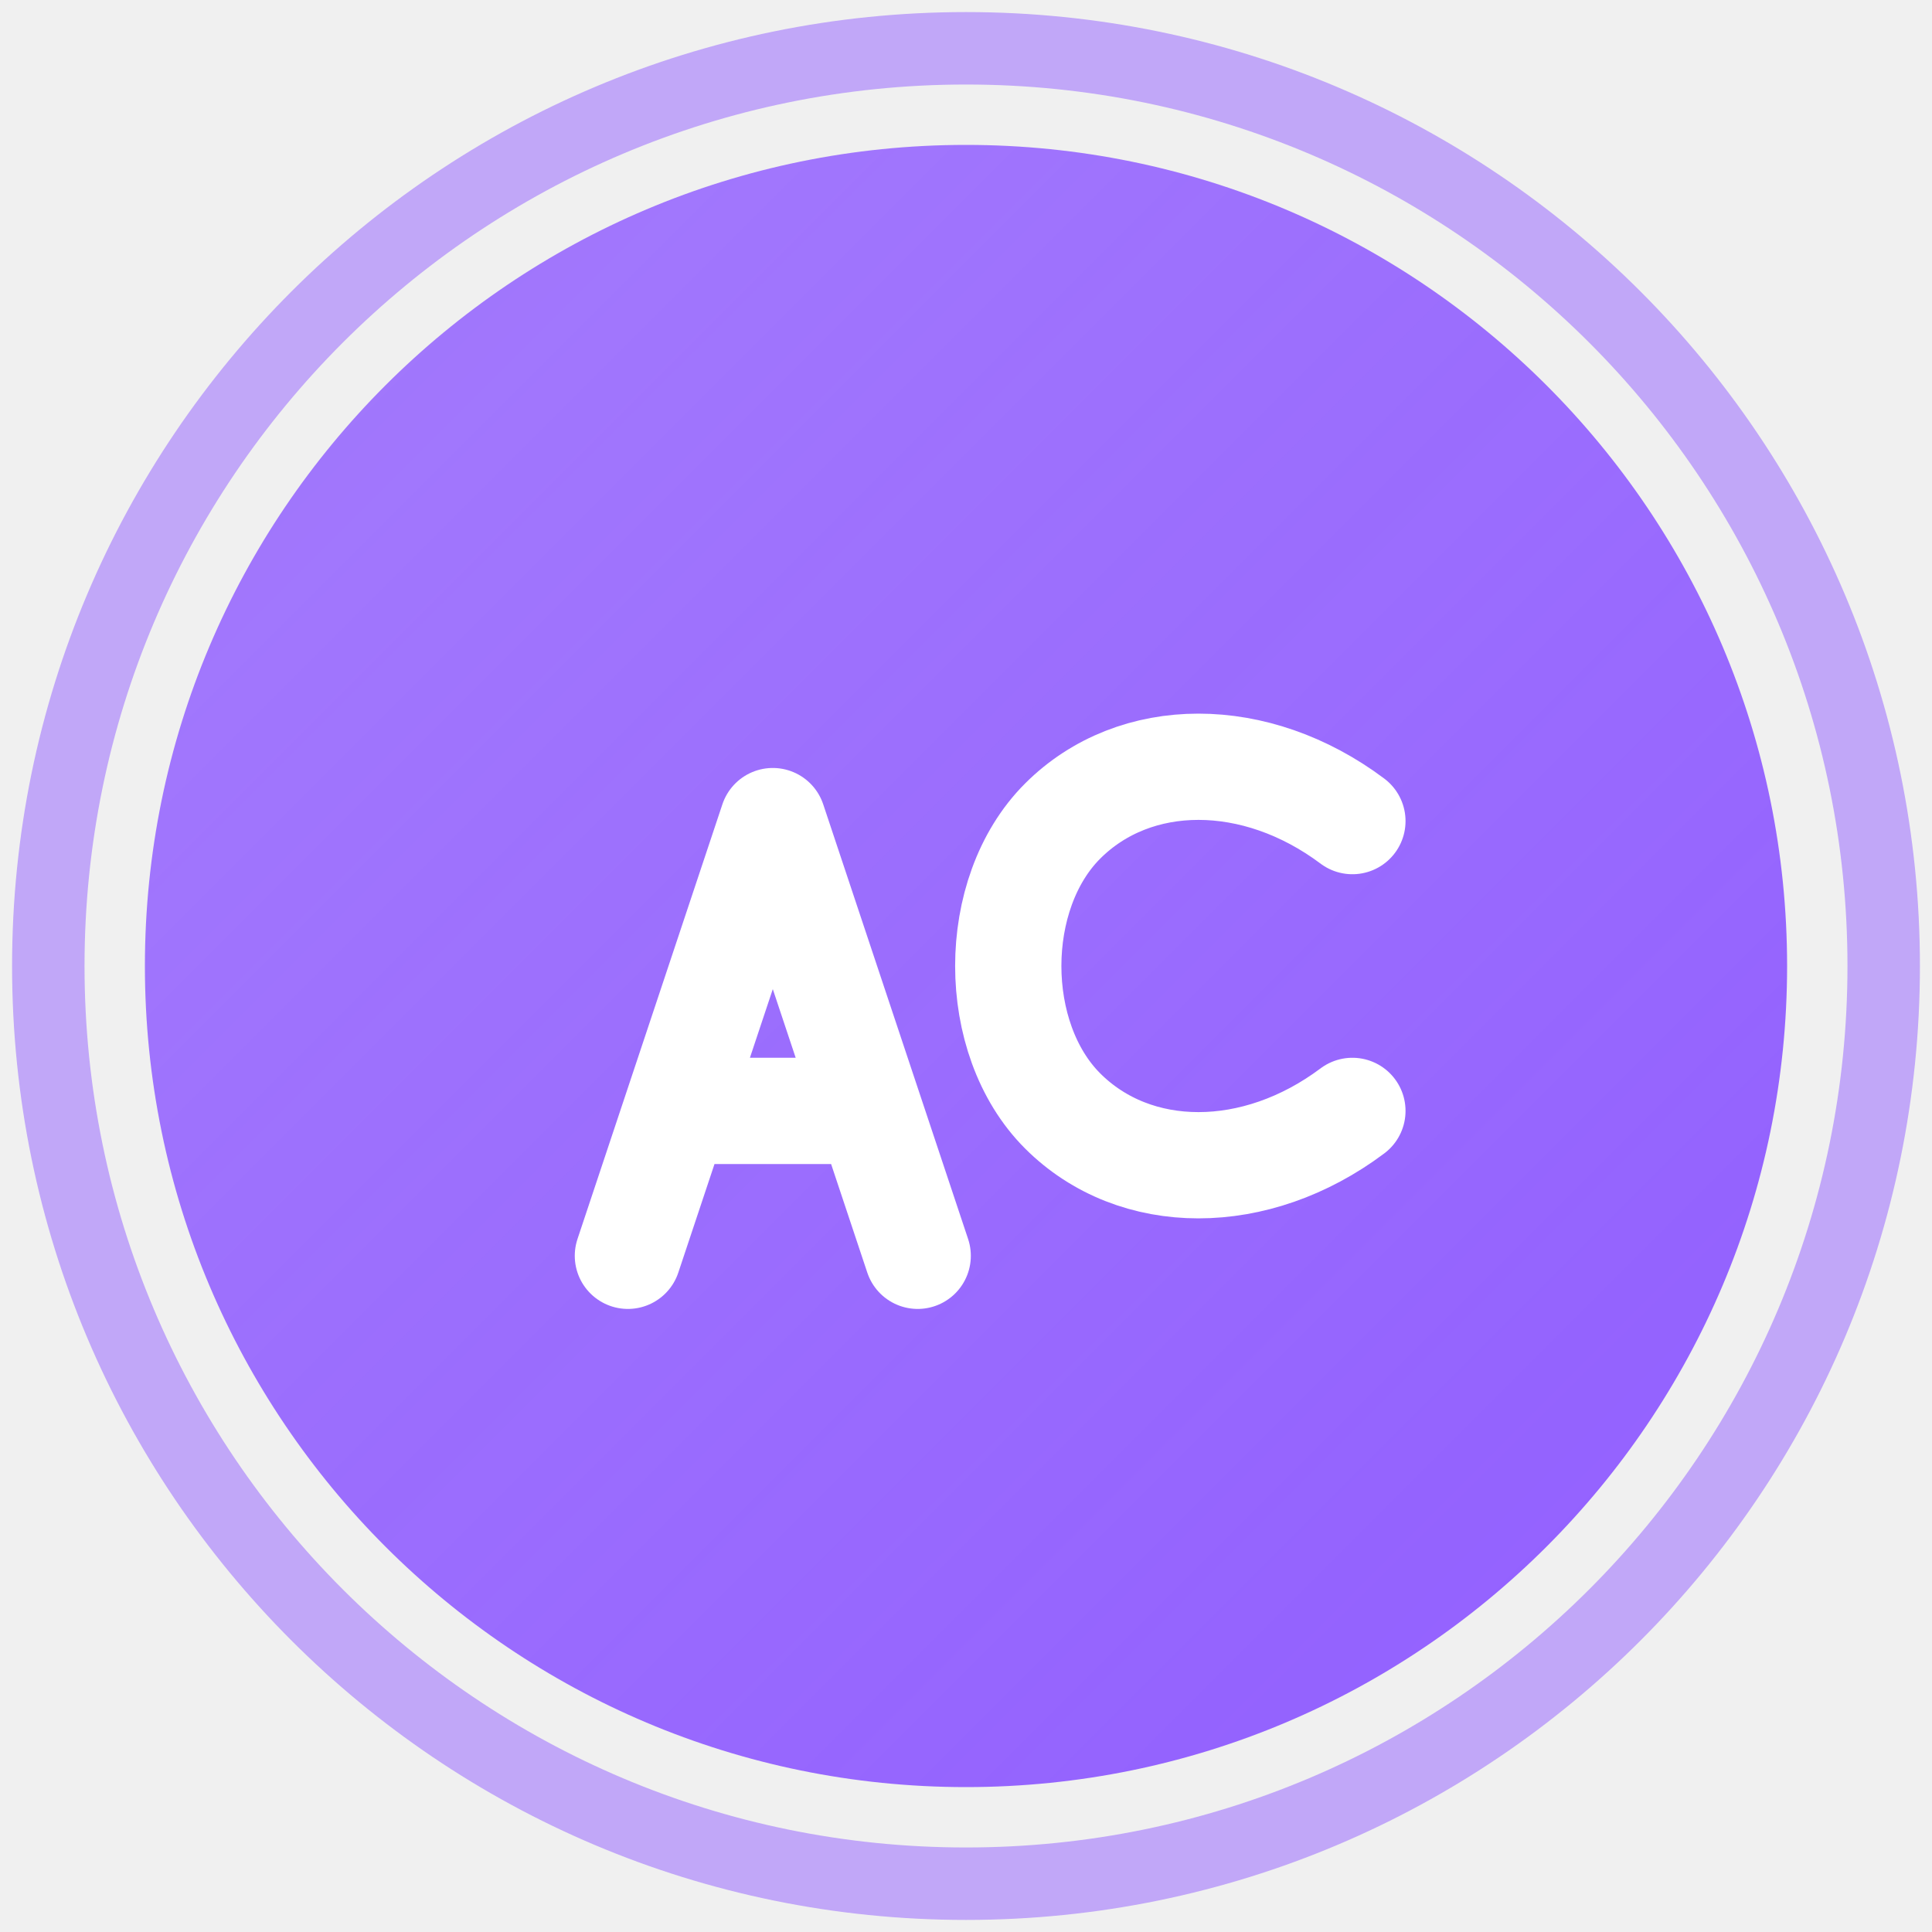
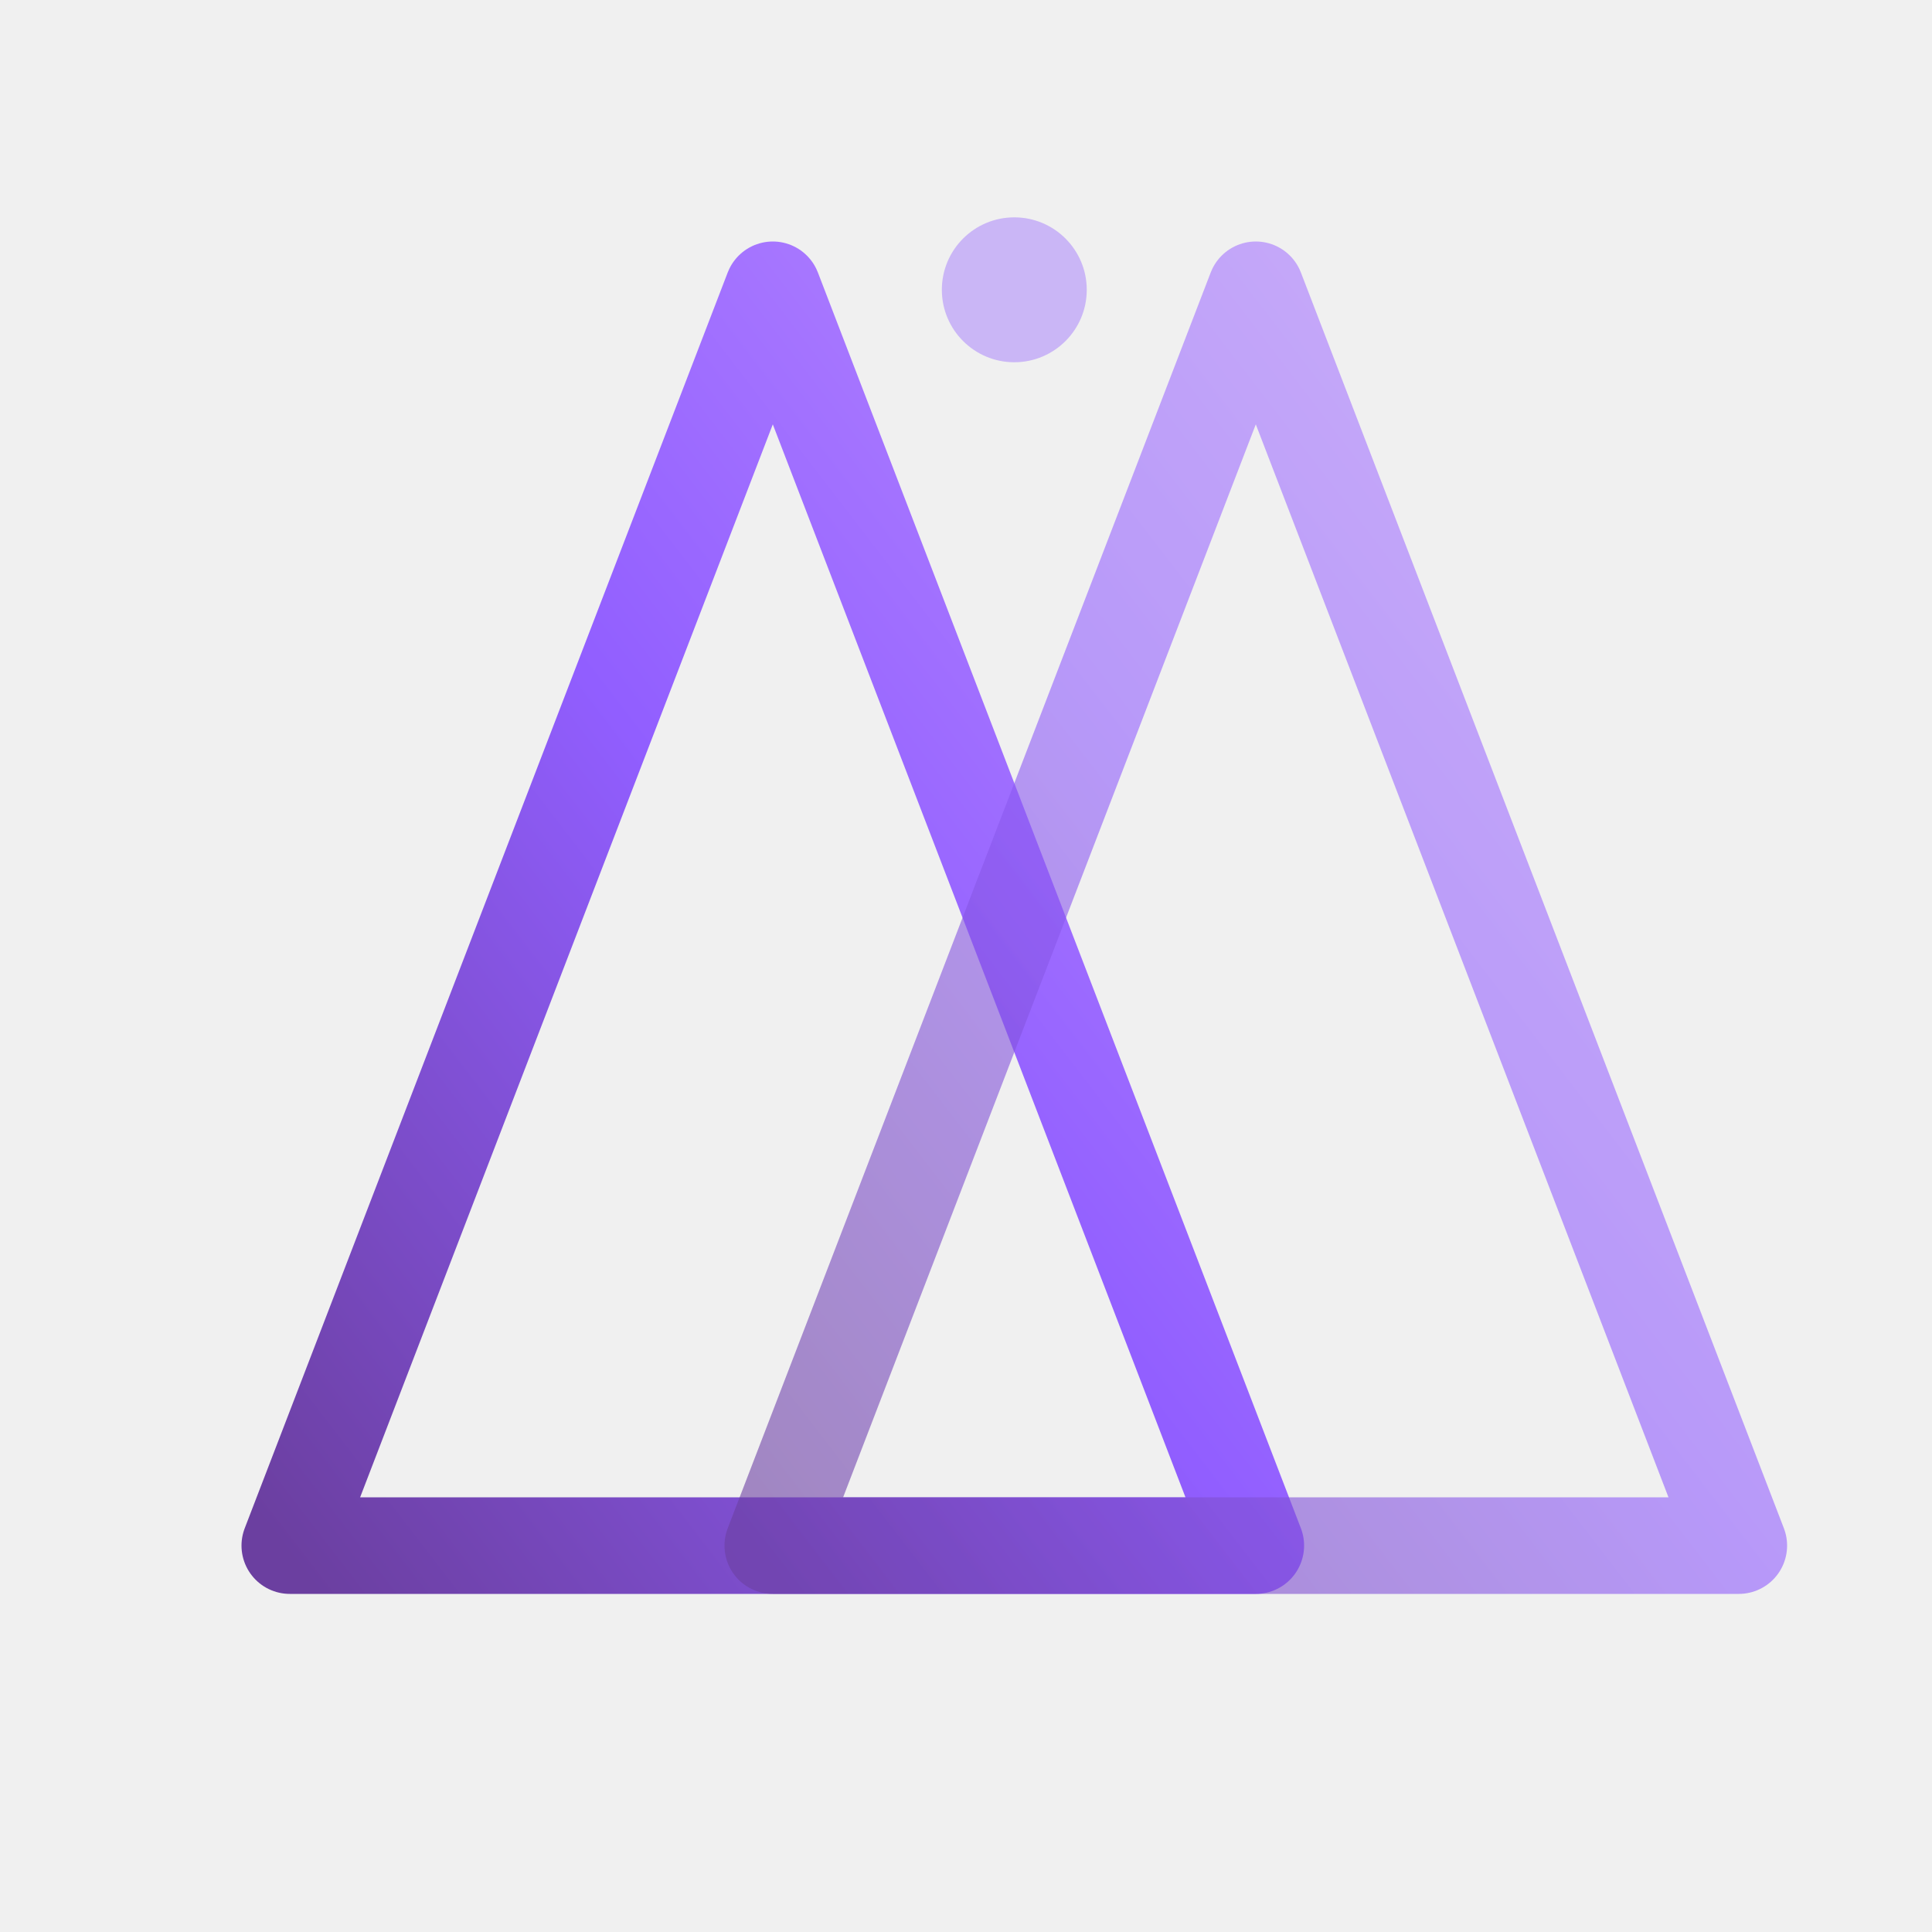
<svg xmlns="http://www.w3.org/2000/svg" viewBox="0 0 40 40">
  <defs>
-     <linearGradient id="bgGradient" x1="0%" y1="0%" x2="100%" y2="100%">
-       <stop offset="0%" style="stop-color:#915EFF;stop-opacity:0.8" />
-       <stop offset="100%" style="stop-color:#915EFF;stop-opacity:1" />
+     <linearGradient id="acGrad" x1="0%" y1="100%" x2="100%" y2="0%">
+       <stop offset="0%" stop-color="#6B3FA0" />
+       <stop offset="50%" stop-color="#915EFF" />
+       <stop offset="100%" stop-color="#B88AFF" />
    </linearGradient>
  </defs>
-   <circle cx="20" cy="20" r="19" fill="none" stroke="#915EFF" stroke-width="1.5" opacity="0.5" />
-   <circle cx="20" cy="20" r="17" fill="url(#bgGradient)" />
-   <path d="M 13 26 L 16 17 L 19 26 M 14.5 23 L 17.5 23" fill="none" stroke="white" stroke-width="2.2" stroke-linecap="round" stroke-linejoin="round" />
-   <path d="M 28 17 C 26 15.5 23.5 15.5 22 17 C 20.5 18.5 20.5 21.5 22 23 C 23.5 24.5 26 24.5 28 23" fill="none" stroke="white" stroke-width="2.2" stroke-linecap="round" />
+   <polygon points="6,32 16,6 26,32" fill="none" stroke="url(#acGrad)" stroke-width="2" stroke-linejoin="round" stroke-linecap="round" />
+   <line x1="10.5" y1="23" x2="21.5" y2="23" stroke="url(#acGrad)" stroke-width="1.5" stroke-linecap="round" />
+   <polygon points="16,32 26,6 36,32" fill="none" stroke="url(#acGrad)" stroke-width="2" stroke-linejoin="round" stroke-linecap="round" opacity="0.6" />
+   <circle cx="21" cy="6" r="1.5" fill="#915EFF" opacity="0.4" />
</svg>
